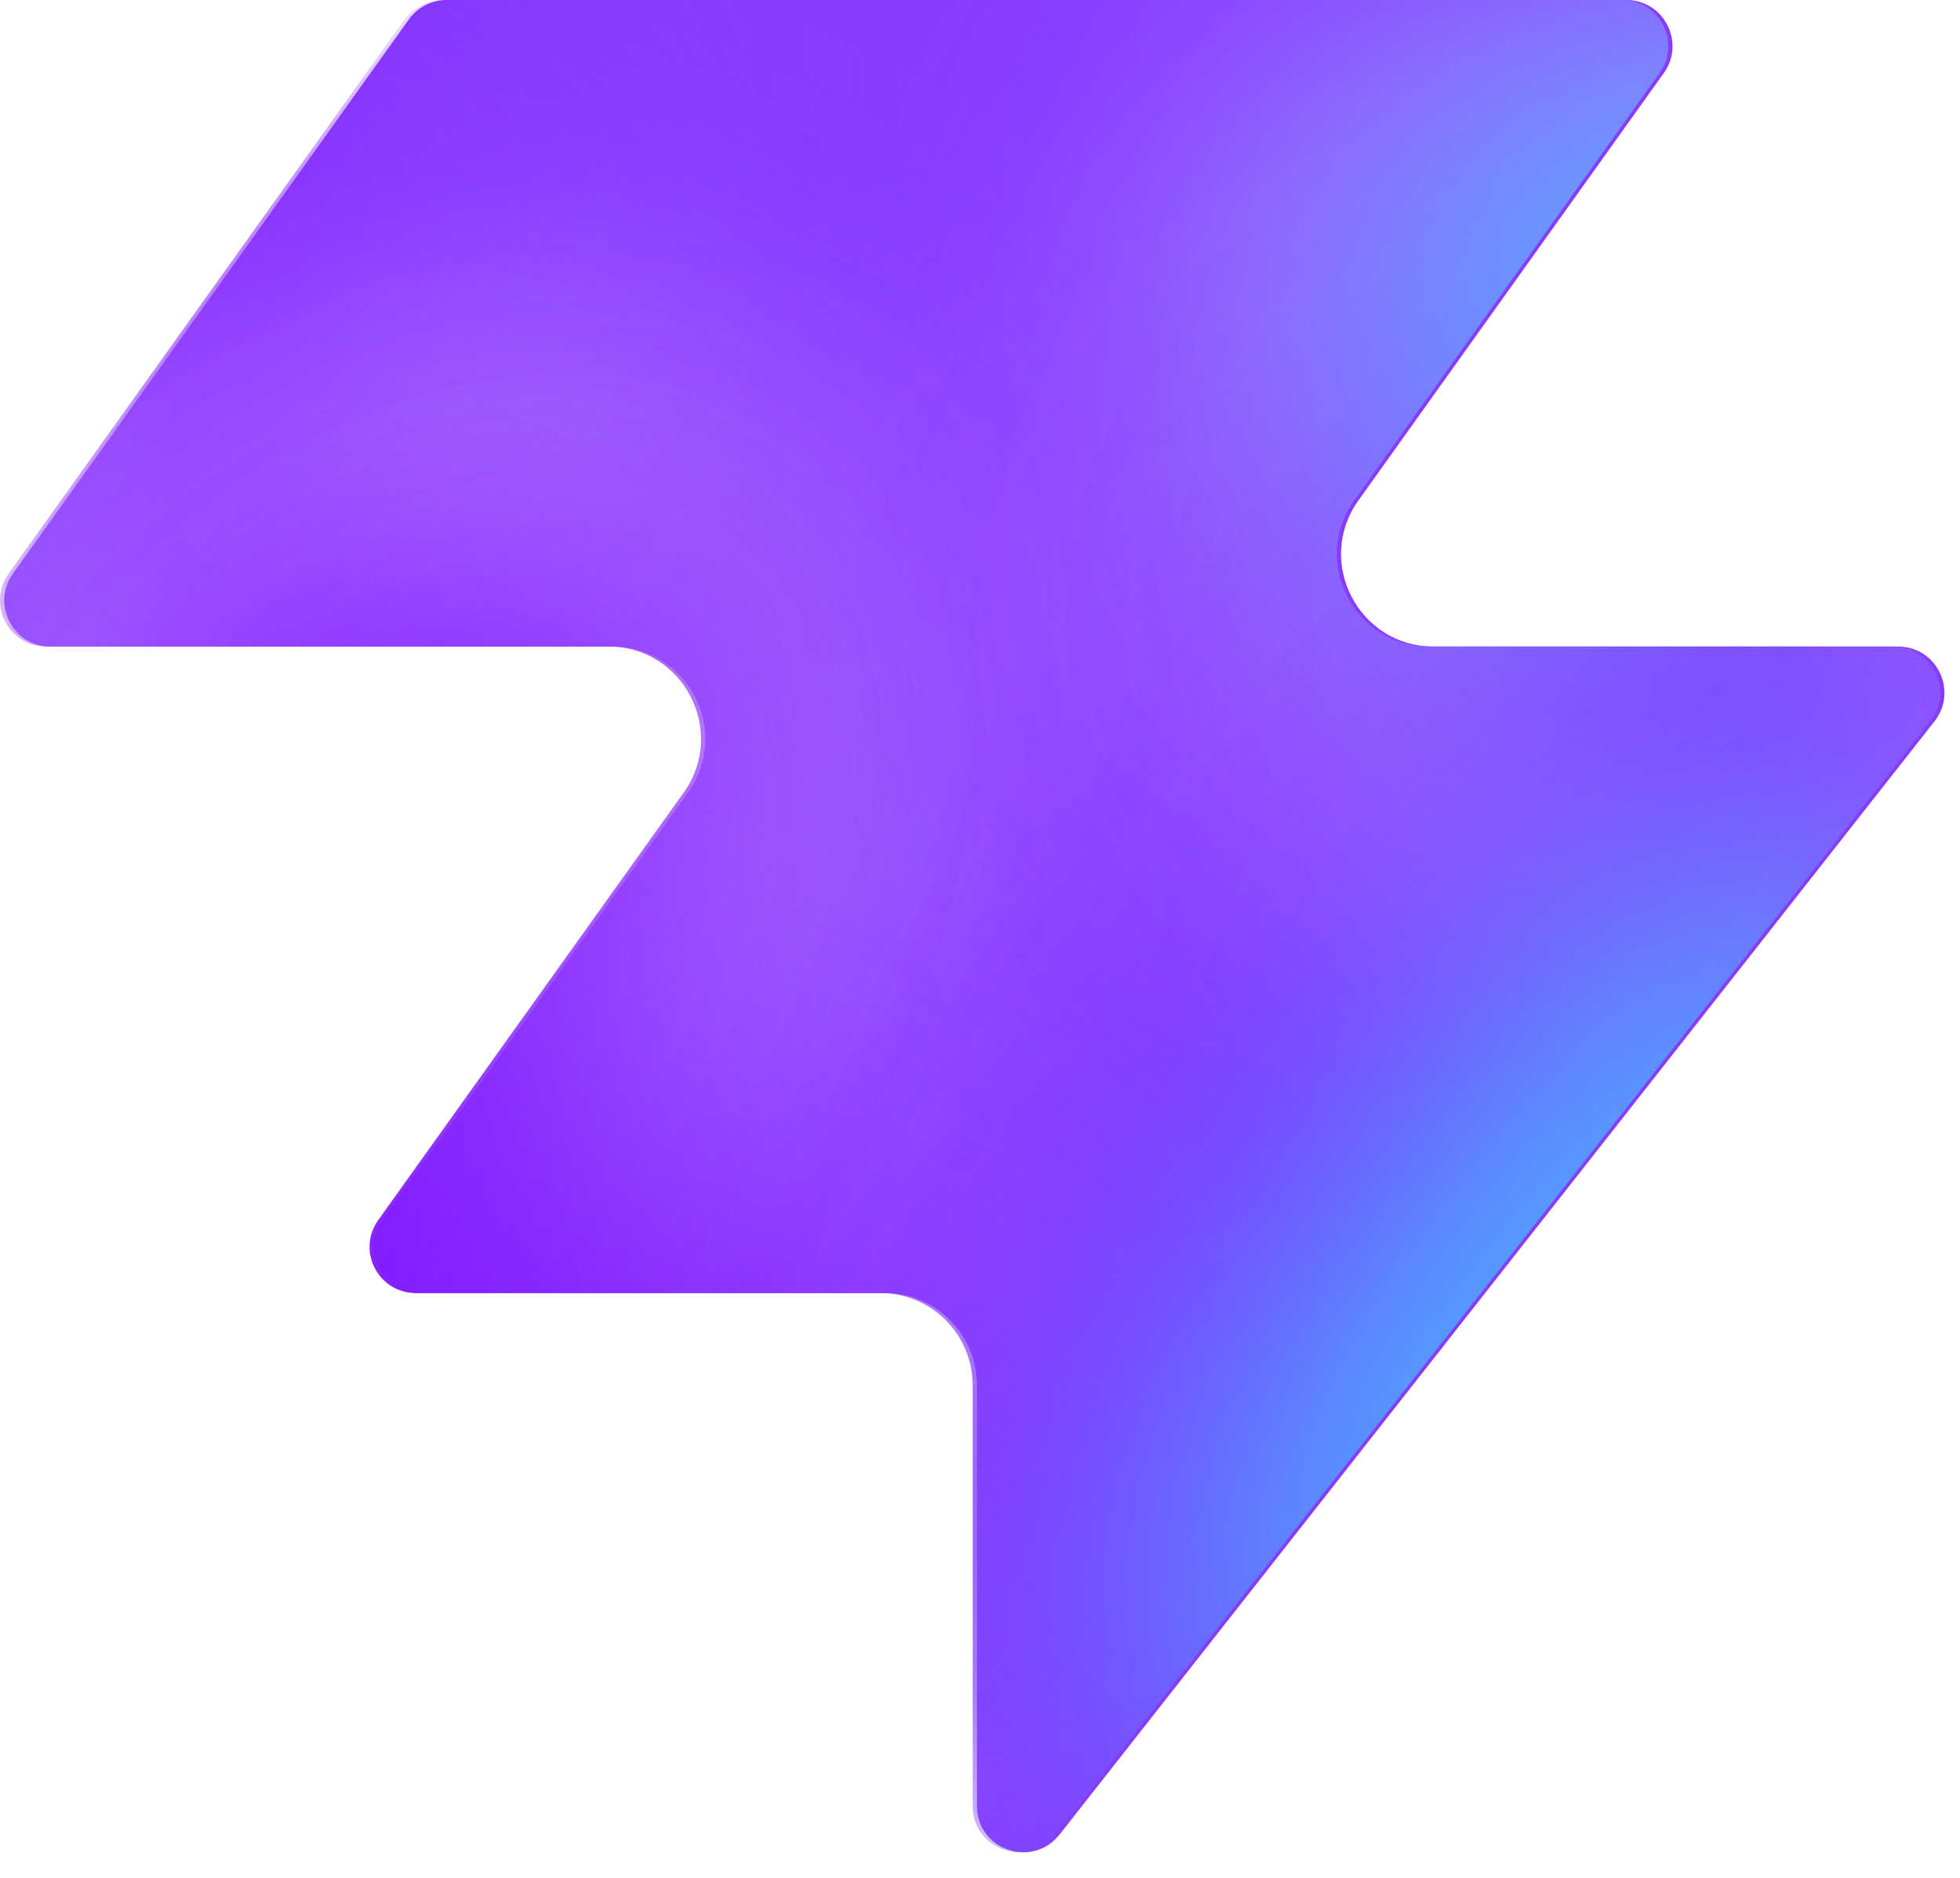
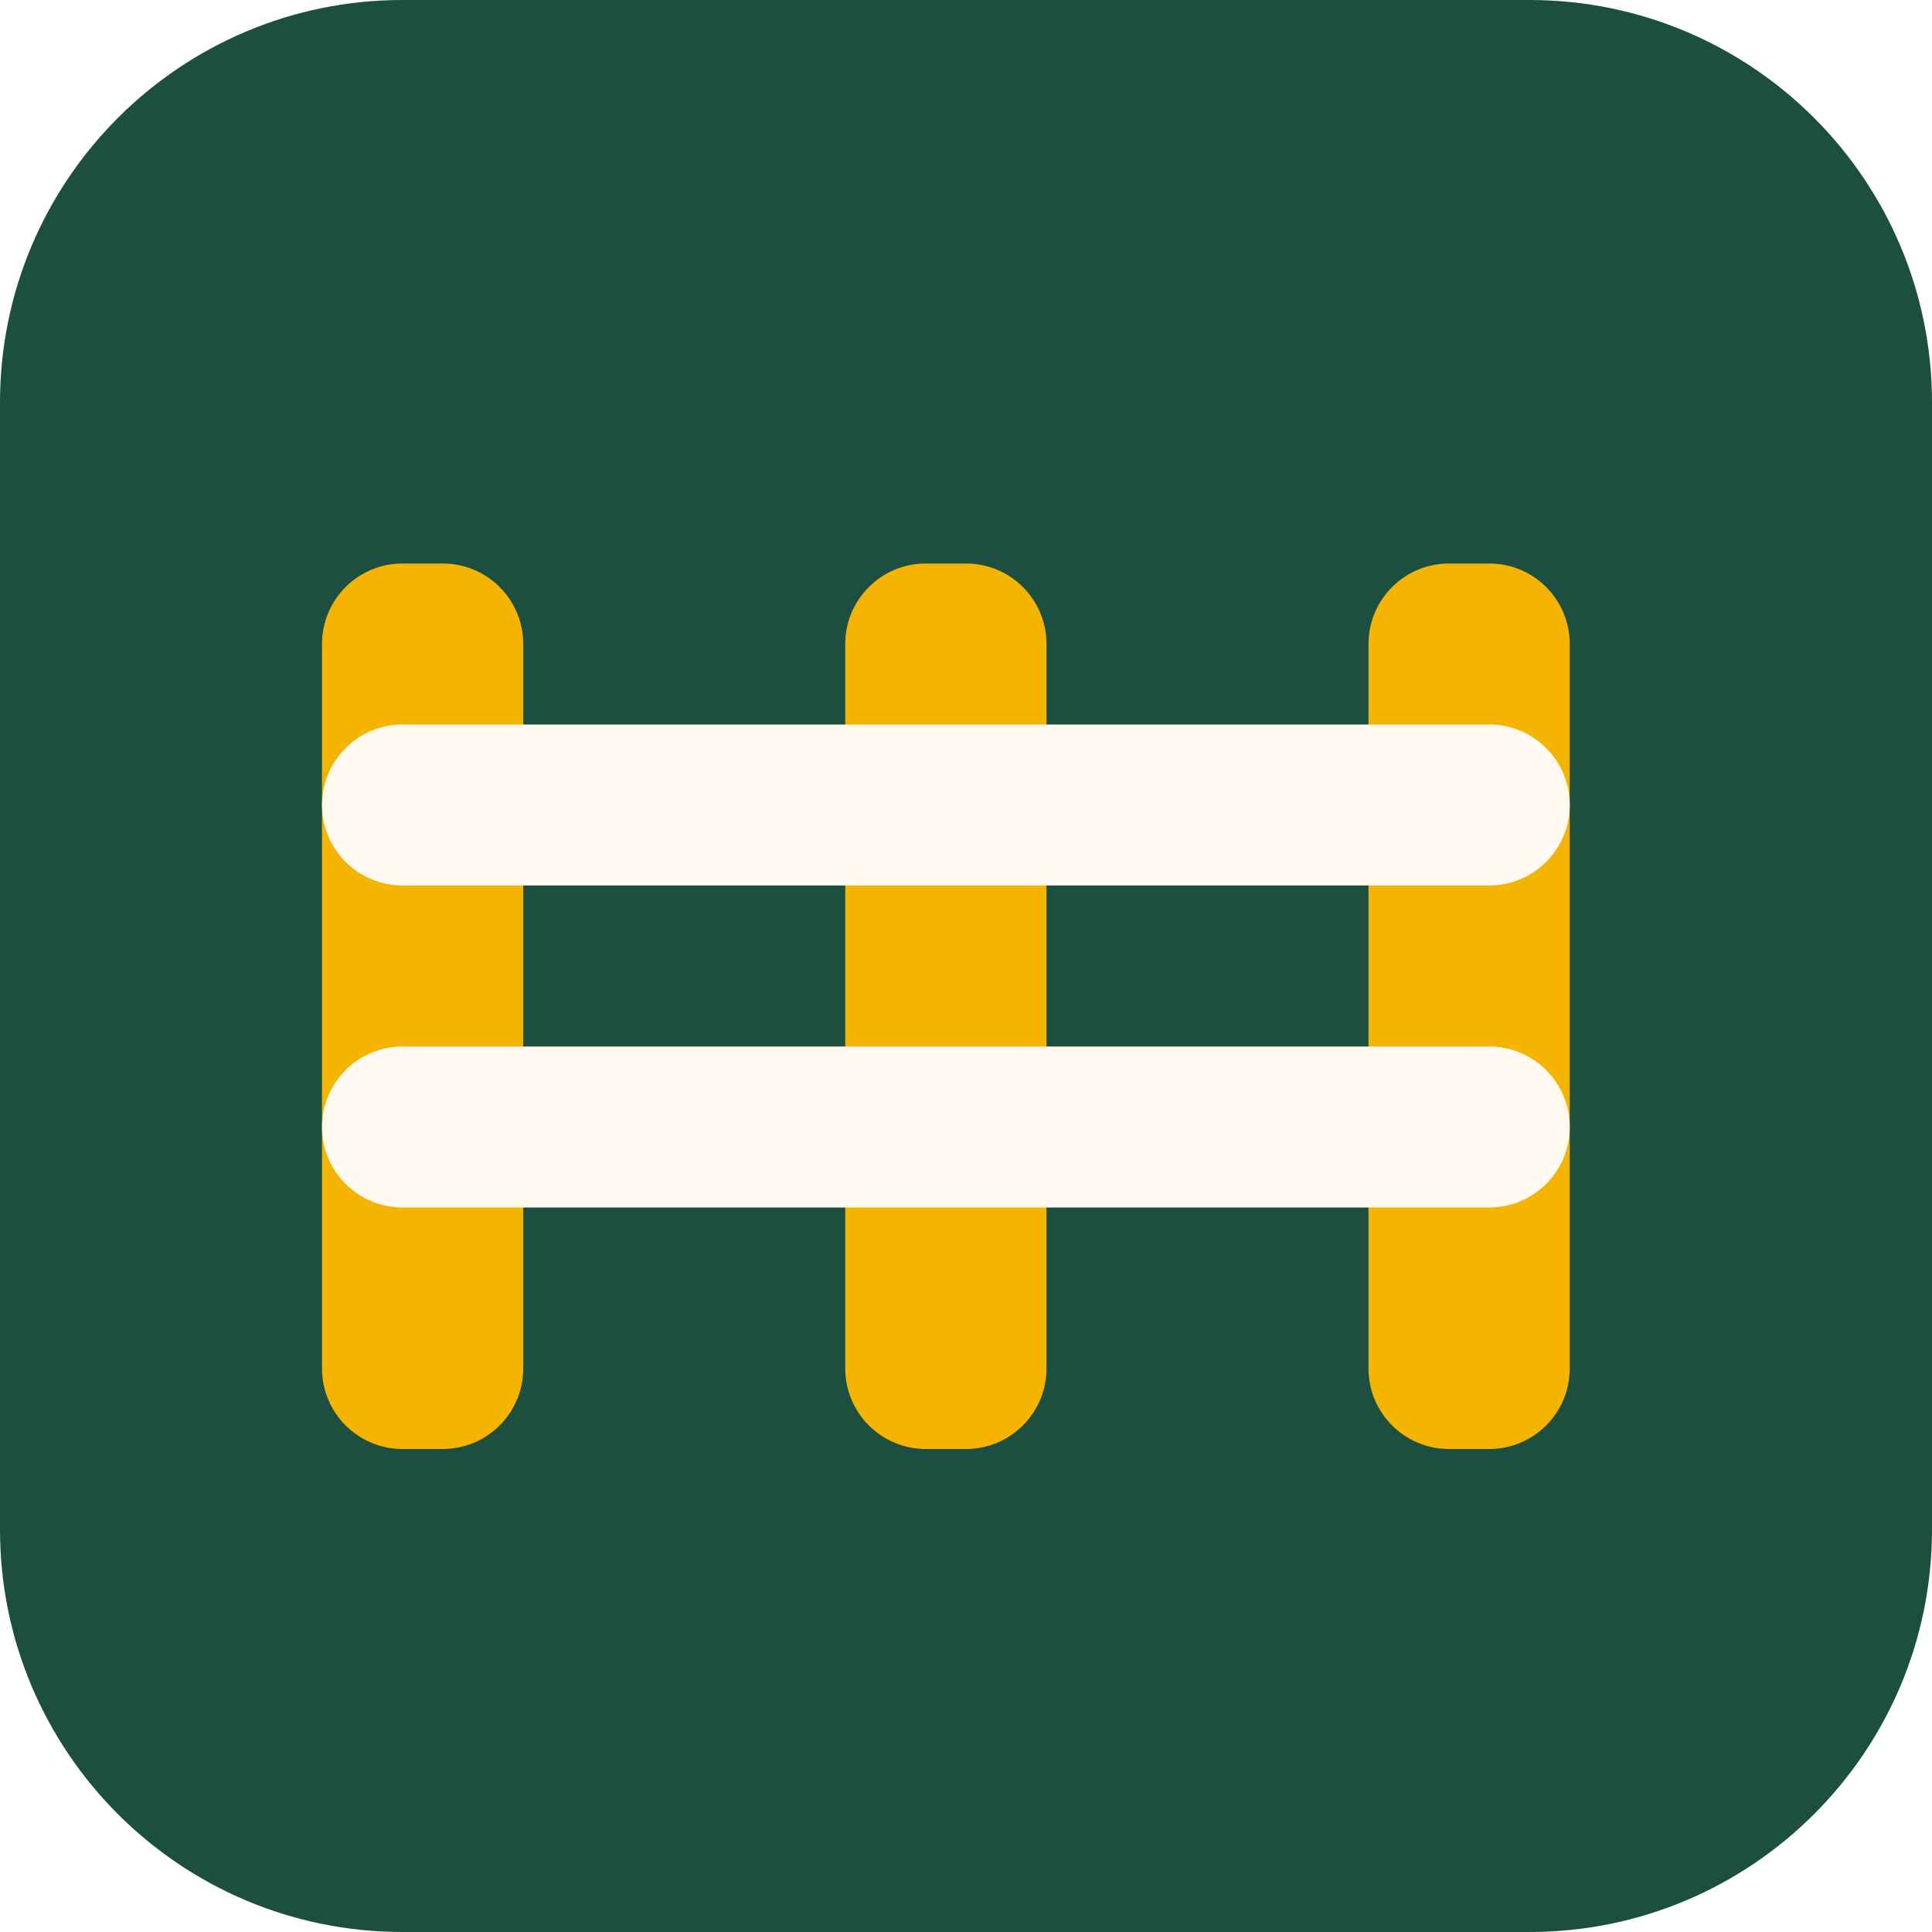
- <svg xmlns="http://www.w3.org/2000/svg" width="48" height="46" fill="none" viewBox="0 0 48 46">
-   <path fill="#863bff" d="M25.946 44.938c-.664.845-2.021.375-2.021-.698V33.937a2.26 2.26 0 0 0-2.262-2.262H10.287c-.92 0-1.456-1.04-.92-1.788l7.48-10.471c1.07-1.497 0-3.578-1.842-3.578H1.237c-.92 0-1.456-1.04-.92-1.788L10.013.474c.214-.297.556-.474.92-.474h28.894c.92 0 1.456 1.04.92 1.788l-7.48 10.471c-1.07 1.498 0 3.579 1.842 3.579h11.377c.943 0 1.473 1.088.89 1.83L25.947 44.94z" style="fill:#863bff;fill:color(display-p3 .525 .23 1);fill-opacity:1" />
-   <mask id="a" width="48" height="46" x="0" y="0" maskUnits="userSpaceOnUse" style="mask-type:alpha">
-     <path fill="#000" d="M25.842 44.938c-.664.844-2.021.375-2.021-.698V33.937a2.26 2.26 0 0 0-2.262-2.262H10.183c-.92 0-1.456-1.04-.92-1.788l7.48-10.471c1.07-1.498 0-3.579-1.842-3.579H1.133c-.92 0-1.456-1.04-.92-1.787L9.91.473c.214-.297.556-.474.92-.474h28.894c.92 0 1.456 1.04.92 1.788l-7.48 10.471c-1.07 1.498 0 3.578 1.842 3.578h11.377c.943 0 1.473 1.088.89 1.832L25.843 44.94z" style="fill:#000;fill-opacity:1" />
-   </mask>
-   <g mask="url(#a)">
-     <g filter="url(#b)">
-       <ellipse cx="5.508" cy="14.704" fill="#ede6ff" rx="5.508" ry="14.704" style="fill:#ede6ff;fill:color(display-p3 .927 .903 1);fill-opacity:1" transform="matrix(.00324 1 1 -.00324 -4.47 31.516)" />
-     </g>
-     <g filter="url(#c)">
-       <ellipse cx="10.399" cy="29.851" fill="#ede6ff" rx="10.399" ry="29.851" style="fill:#ede6ff;fill:color(display-p3 .927 .903 1);fill-opacity:1" transform="matrix(.00324 1 1 -.00324 -39.328 7.883)" />
-     </g>
-     <g filter="url(#d)">
-       <ellipse cx="5.508" cy="30.487" fill="#7e14ff" rx="5.508" ry="30.487" style="fill:#7e14ff;fill:color(display-p3 .492 .077 1);fill-opacity:1" transform="rotate(89.814 -25.913 -14.639)scale(1 -1)" />
-     </g>
-     <g filter="url(#e)">
-       <ellipse cx="5.508" cy="30.599" fill="#7e14ff" rx="5.508" ry="30.599" style="fill:#7e14ff;fill:color(display-p3 .492 .077 1);fill-opacity:1" transform="rotate(89.814 -32.644 -3.334)scale(1 -1)" />
-     </g>
-     <g filter="url(#f)">
-       <ellipse cx="5.508" cy="30.599" fill="#7e14ff" rx="5.508" ry="30.599" style="fill:#7e14ff;fill:color(display-p3 .492 .077 1);fill-opacity:1" transform="matrix(.00324 1 1 -.00324 -34.34 30.47)" />
-     </g>
-     <g filter="url(#g)">
-       <ellipse cx="14.072" cy="22.078" fill="#ede6ff" rx="14.072" ry="22.078" style="fill:#ede6ff;fill:color(display-p3 .927 .903 1);fill-opacity:1" transform="rotate(93.35 24.506 48.493)scale(-1 1)" />
-     </g>
-     <g filter="url(#h)">
-       <ellipse cx="3.47" cy="21.501" fill="#7e14ff" rx="3.47" ry="21.501" style="fill:#7e14ff;fill:color(display-p3 .492 .077 1);fill-opacity:1" transform="rotate(89.009 28.708 47.59)scale(-1 1)" />
-     </g>
-     <g filter="url(#i)">
-       <ellipse cx="3.47" cy="21.501" fill="#7e14ff" rx="3.47" ry="21.501" style="fill:#7e14ff;fill:color(display-p3 .492 .077 1);fill-opacity:1" transform="rotate(89.009 28.708 47.59)scale(-1 1)" />
-     </g>
-     <g filter="url(#j)">
-       <ellipse cx=".387" cy="8.972" fill="#7e14ff" rx="4.407" ry="29.108" style="fill:#7e14ff;fill:color(display-p3 .492 .077 1);fill-opacity:1" transform="rotate(39.51 .387 8.972)" />
-     </g>
-     <g filter="url(#k)">
-       <ellipse cx="47.523" cy="-6.092" fill="#7e14ff" rx="4.407" ry="29.108" style="fill:#7e14ff;fill:color(display-p3 .492 .077 1);fill-opacity:1" transform="rotate(37.892 47.523 -6.092)" />
-     </g>
-     <g filter="url(#l)">
-       <ellipse cx="41.412" cy="6.333" fill="#47bfff" rx="5.971" ry="9.665" style="fill:#47bfff;fill:color(display-p3 .28 .748 1);fill-opacity:1" transform="rotate(37.892 41.412 6.333)" />
-     </g>
-     <g filter="url(#m)">
-       <ellipse cx="-1.879" cy="38.332" fill="#7e14ff" rx="4.407" ry="29.108" style="fill:#7e14ff;fill:color(display-p3 .492 .077 1);fill-opacity:1" transform="rotate(37.892 -1.88 38.332)" />
-     </g>
-     <g filter="url(#n)">
-       <ellipse cx="-1.879" cy="38.332" fill="#7e14ff" rx="4.407" ry="29.108" style="fill:#7e14ff;fill:color(display-p3 .492 .077 1);fill-opacity:1" transform="rotate(37.892 -1.88 38.332)" />
-     </g>
-     <g filter="url(#o)">
-       <ellipse cx="35.651" cy="29.907" fill="#7e14ff" rx="4.407" ry="29.108" style="fill:#7e14ff;fill:color(display-p3 .492 .077 1);fill-opacity:1" transform="rotate(37.892 35.651 29.907)" />
-     </g>
-     <g filter="url(#p)">
-       <ellipse cx="38.418" cy="32.4" fill="#47bfff" rx="5.971" ry="15.297" style="fill:#47bfff;fill:color(display-p3 .28 .748 1);fill-opacity:1" transform="rotate(37.892 38.418 32.4)" />
-     </g>
-   </g>
-   <defs>
-     <filter id="b" width="60.045" height="41.654" x="-19.77" y="16.149" color-interpolation-filters="sRGB" filterUnits="userSpaceOnUse">
-       <feFlood flood-opacity="0" result="BackgroundImageFix" />
-       <feBlend in="SourceGraphic" in2="BackgroundImageFix" result="shape" />
-       <feGaussianBlur result="effect1_foregroundBlur_2002_17158" stdDeviation="7.659" />
-     </filter>
-     <filter id="c" width="90.34" height="51.437" x="-54.613" y="-7.533" color-interpolation-filters="sRGB" filterUnits="userSpaceOnUse">
-       <feFlood flood-opacity="0" result="BackgroundImageFix" />
-       <feBlend in="SourceGraphic" in2="BackgroundImageFix" result="shape" />
-       <feGaussianBlur result="effect1_foregroundBlur_2002_17158" stdDeviation="7.659" />
-     </filter>
-     <filter id="d" width="79.355" height="29.4" x="-49.64" y="2.03" color-interpolation-filters="sRGB" filterUnits="userSpaceOnUse">
-       <feFlood flood-opacity="0" result="BackgroundImageFix" />
-       <feBlend in="SourceGraphic" in2="BackgroundImageFix" result="shape" />
-       <feGaussianBlur result="effect1_foregroundBlur_2002_17158" stdDeviation="4.596" />
-     </filter>
-     <filter id="e" width="79.579" height="29.4" x="-45.045" y="20.029" color-interpolation-filters="sRGB" filterUnits="userSpaceOnUse">
-       <feFlood flood-opacity="0" result="BackgroundImageFix" />
-       <feBlend in="SourceGraphic" in2="BackgroundImageFix" result="shape" />
-       <feGaussianBlur result="effect1_foregroundBlur_2002_17158" stdDeviation="4.596" />
-     </filter>
-     <filter id="f" width="79.579" height="29.4" x="-43.513" y="21.178" color-interpolation-filters="sRGB" filterUnits="userSpaceOnUse">
-       <feFlood flood-opacity="0" result="BackgroundImageFix" />
-       <feBlend in="SourceGraphic" in2="BackgroundImageFix" result="shape" />
-       <feGaussianBlur result="effect1_foregroundBlur_2002_17158" stdDeviation="4.596" />
-     </filter>
-     <filter id="g" width="74.749" height="58.852" x="15.756" y="-17.901" color-interpolation-filters="sRGB" filterUnits="userSpaceOnUse">
-       <feFlood flood-opacity="0" result="BackgroundImageFix" />
-       <feBlend in="SourceGraphic" in2="BackgroundImageFix" result="shape" />
-       <feGaussianBlur result="effect1_foregroundBlur_2002_17158" stdDeviation="7.659" />
-     </filter>
-     <filter id="h" width="61.377" height="25.362" x="23.548" y="2.284" color-interpolation-filters="sRGB" filterUnits="userSpaceOnUse">
-       <feFlood flood-opacity="0" result="BackgroundImageFix" />
-       <feBlend in="SourceGraphic" in2="BackgroundImageFix" result="shape" />
-       <feGaussianBlur result="effect1_foregroundBlur_2002_17158" stdDeviation="4.596" />
-     </filter>
-     <filter id="i" width="61.377" height="25.362" x="23.548" y="2.284" color-interpolation-filters="sRGB" filterUnits="userSpaceOnUse">
-       <feFlood flood-opacity="0" result="BackgroundImageFix" />
-       <feBlend in="SourceGraphic" in2="BackgroundImageFix" result="shape" />
-       <feGaussianBlur result="effect1_foregroundBlur_2002_17158" stdDeviation="4.596" />
-     </filter>
-     <filter id="j" width="56.045" height="63.649" x="-27.636" y="-22.853" color-interpolation-filters="sRGB" filterUnits="userSpaceOnUse">
-       <feFlood flood-opacity="0" result="BackgroundImageFix" />
-       <feBlend in="SourceGraphic" in2="BackgroundImageFix" result="shape" />
-       <feGaussianBlur result="effect1_foregroundBlur_2002_17158" stdDeviation="4.596" />
-     </filter>
-     <filter id="k" width="54.814" height="64.646" x="20.116" y="-38.415" color-interpolation-filters="sRGB" filterUnits="userSpaceOnUse">
-       <feFlood flood-opacity="0" result="BackgroundImageFix" />
-       <feBlend in="SourceGraphic" in2="BackgroundImageFix" result="shape" />
-       <feGaussianBlur result="effect1_foregroundBlur_2002_17158" stdDeviation="4.596" />
-     </filter>
-     <filter id="l" width="33.541" height="35.313" x="24.641" y="-11.323" color-interpolation-filters="sRGB" filterUnits="userSpaceOnUse">
-       <feFlood flood-opacity="0" result="BackgroundImageFix" />
-       <feBlend in="SourceGraphic" in2="BackgroundImageFix" result="shape" />
-       <feGaussianBlur result="effect1_foregroundBlur_2002_17158" stdDeviation="4.596" />
-     </filter>
-     <filter id="m" width="54.814" height="64.646" x="-29.286" y="6.009" color-interpolation-filters="sRGB" filterUnits="userSpaceOnUse">
-       <feFlood flood-opacity="0" result="BackgroundImageFix" />
-       <feBlend in="SourceGraphic" in2="BackgroundImageFix" result="shape" />
-       <feGaussianBlur result="effect1_foregroundBlur_2002_17158" stdDeviation="4.596" />
-     </filter>
-     <filter id="n" width="54.814" height="64.646" x="-29.286" y="6.009" color-interpolation-filters="sRGB" filterUnits="userSpaceOnUse">
-       <feFlood flood-opacity="0" result="BackgroundImageFix" />
-       <feBlend in="SourceGraphic" in2="BackgroundImageFix" result="shape" />
-       <feGaussianBlur result="effect1_foregroundBlur_2002_17158" stdDeviation="4.596" />
-     </filter>
-     <filter id="o" width="54.814" height="64.646" x="8.244" y="-2.416" color-interpolation-filters="sRGB" filterUnits="userSpaceOnUse">
-       <feFlood flood-opacity="0" result="BackgroundImageFix" />
-       <feBlend in="SourceGraphic" in2="BackgroundImageFix" result="shape" />
-       <feGaussianBlur result="effect1_foregroundBlur_2002_17158" stdDeviation="4.596" />
-     </filter>
-     <filter id="p" width="39.409" height="43.623" x="18.713" y="10.588" color-interpolation-filters="sRGB" filterUnits="userSpaceOnUse">
-       <feFlood flood-opacity="0" result="BackgroundImageFix" />
-       <feBlend in="SourceGraphic" in2="BackgroundImageFix" result="shape" />
-       <feGaussianBlur result="effect1_foregroundBlur_2002_17158" stdDeviation="4.596" />
-     </filter>
-   </defs>
+ <svg xmlns="http://www.w3.org/2000/svg" viewBox="0 0 48 48" fill="none">
+   <rect width="48" height="48" rx="10" fill="#1d4f41" />
+   <rect x="8" y="14" width="5" height="22" rx="2" fill="#f4b400" />
+   <rect x="21" y="14" width="5" height="22" rx="2" fill="#f4b400" />
+   <rect x="34" y="14" width="5" height="22" rx="2" fill="#f4b400" />
+   <rect x="8" y="18" width="31" height="4" rx="2" fill="#fff9ef" />
+   <rect x="8" y="26" width="31" height="4" rx="2" fill="#fff9ef" />
</svg>
